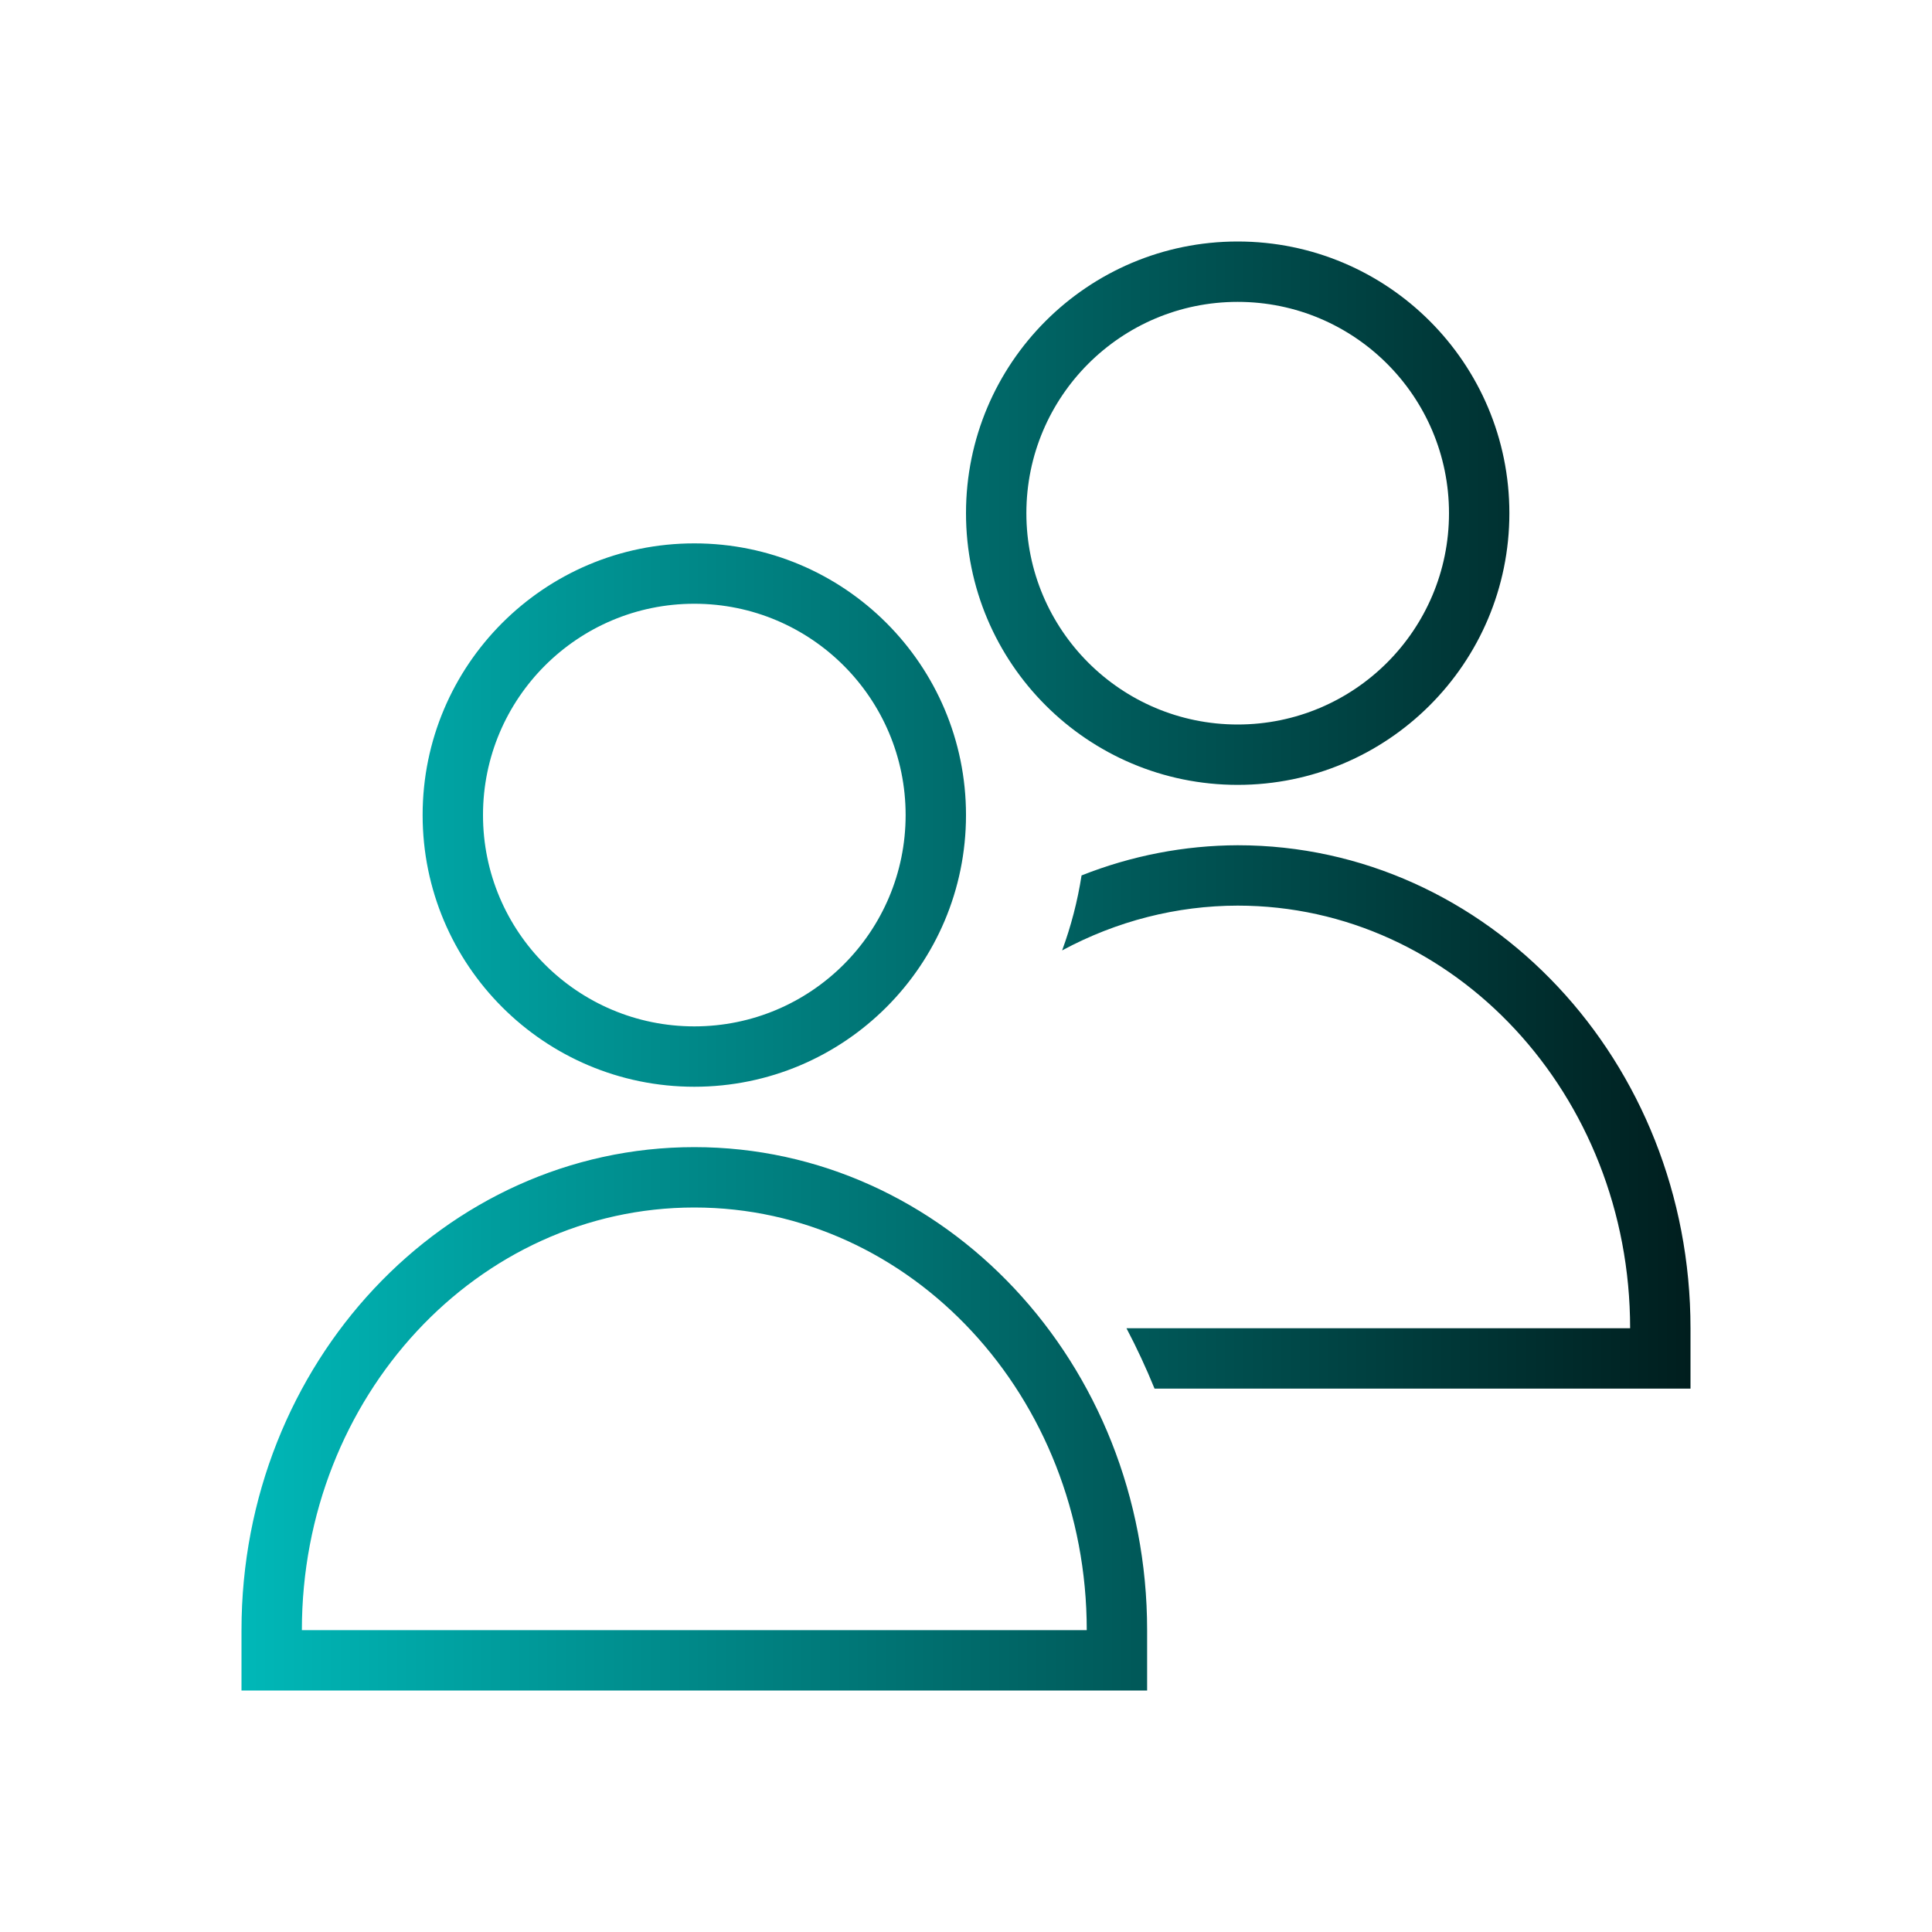
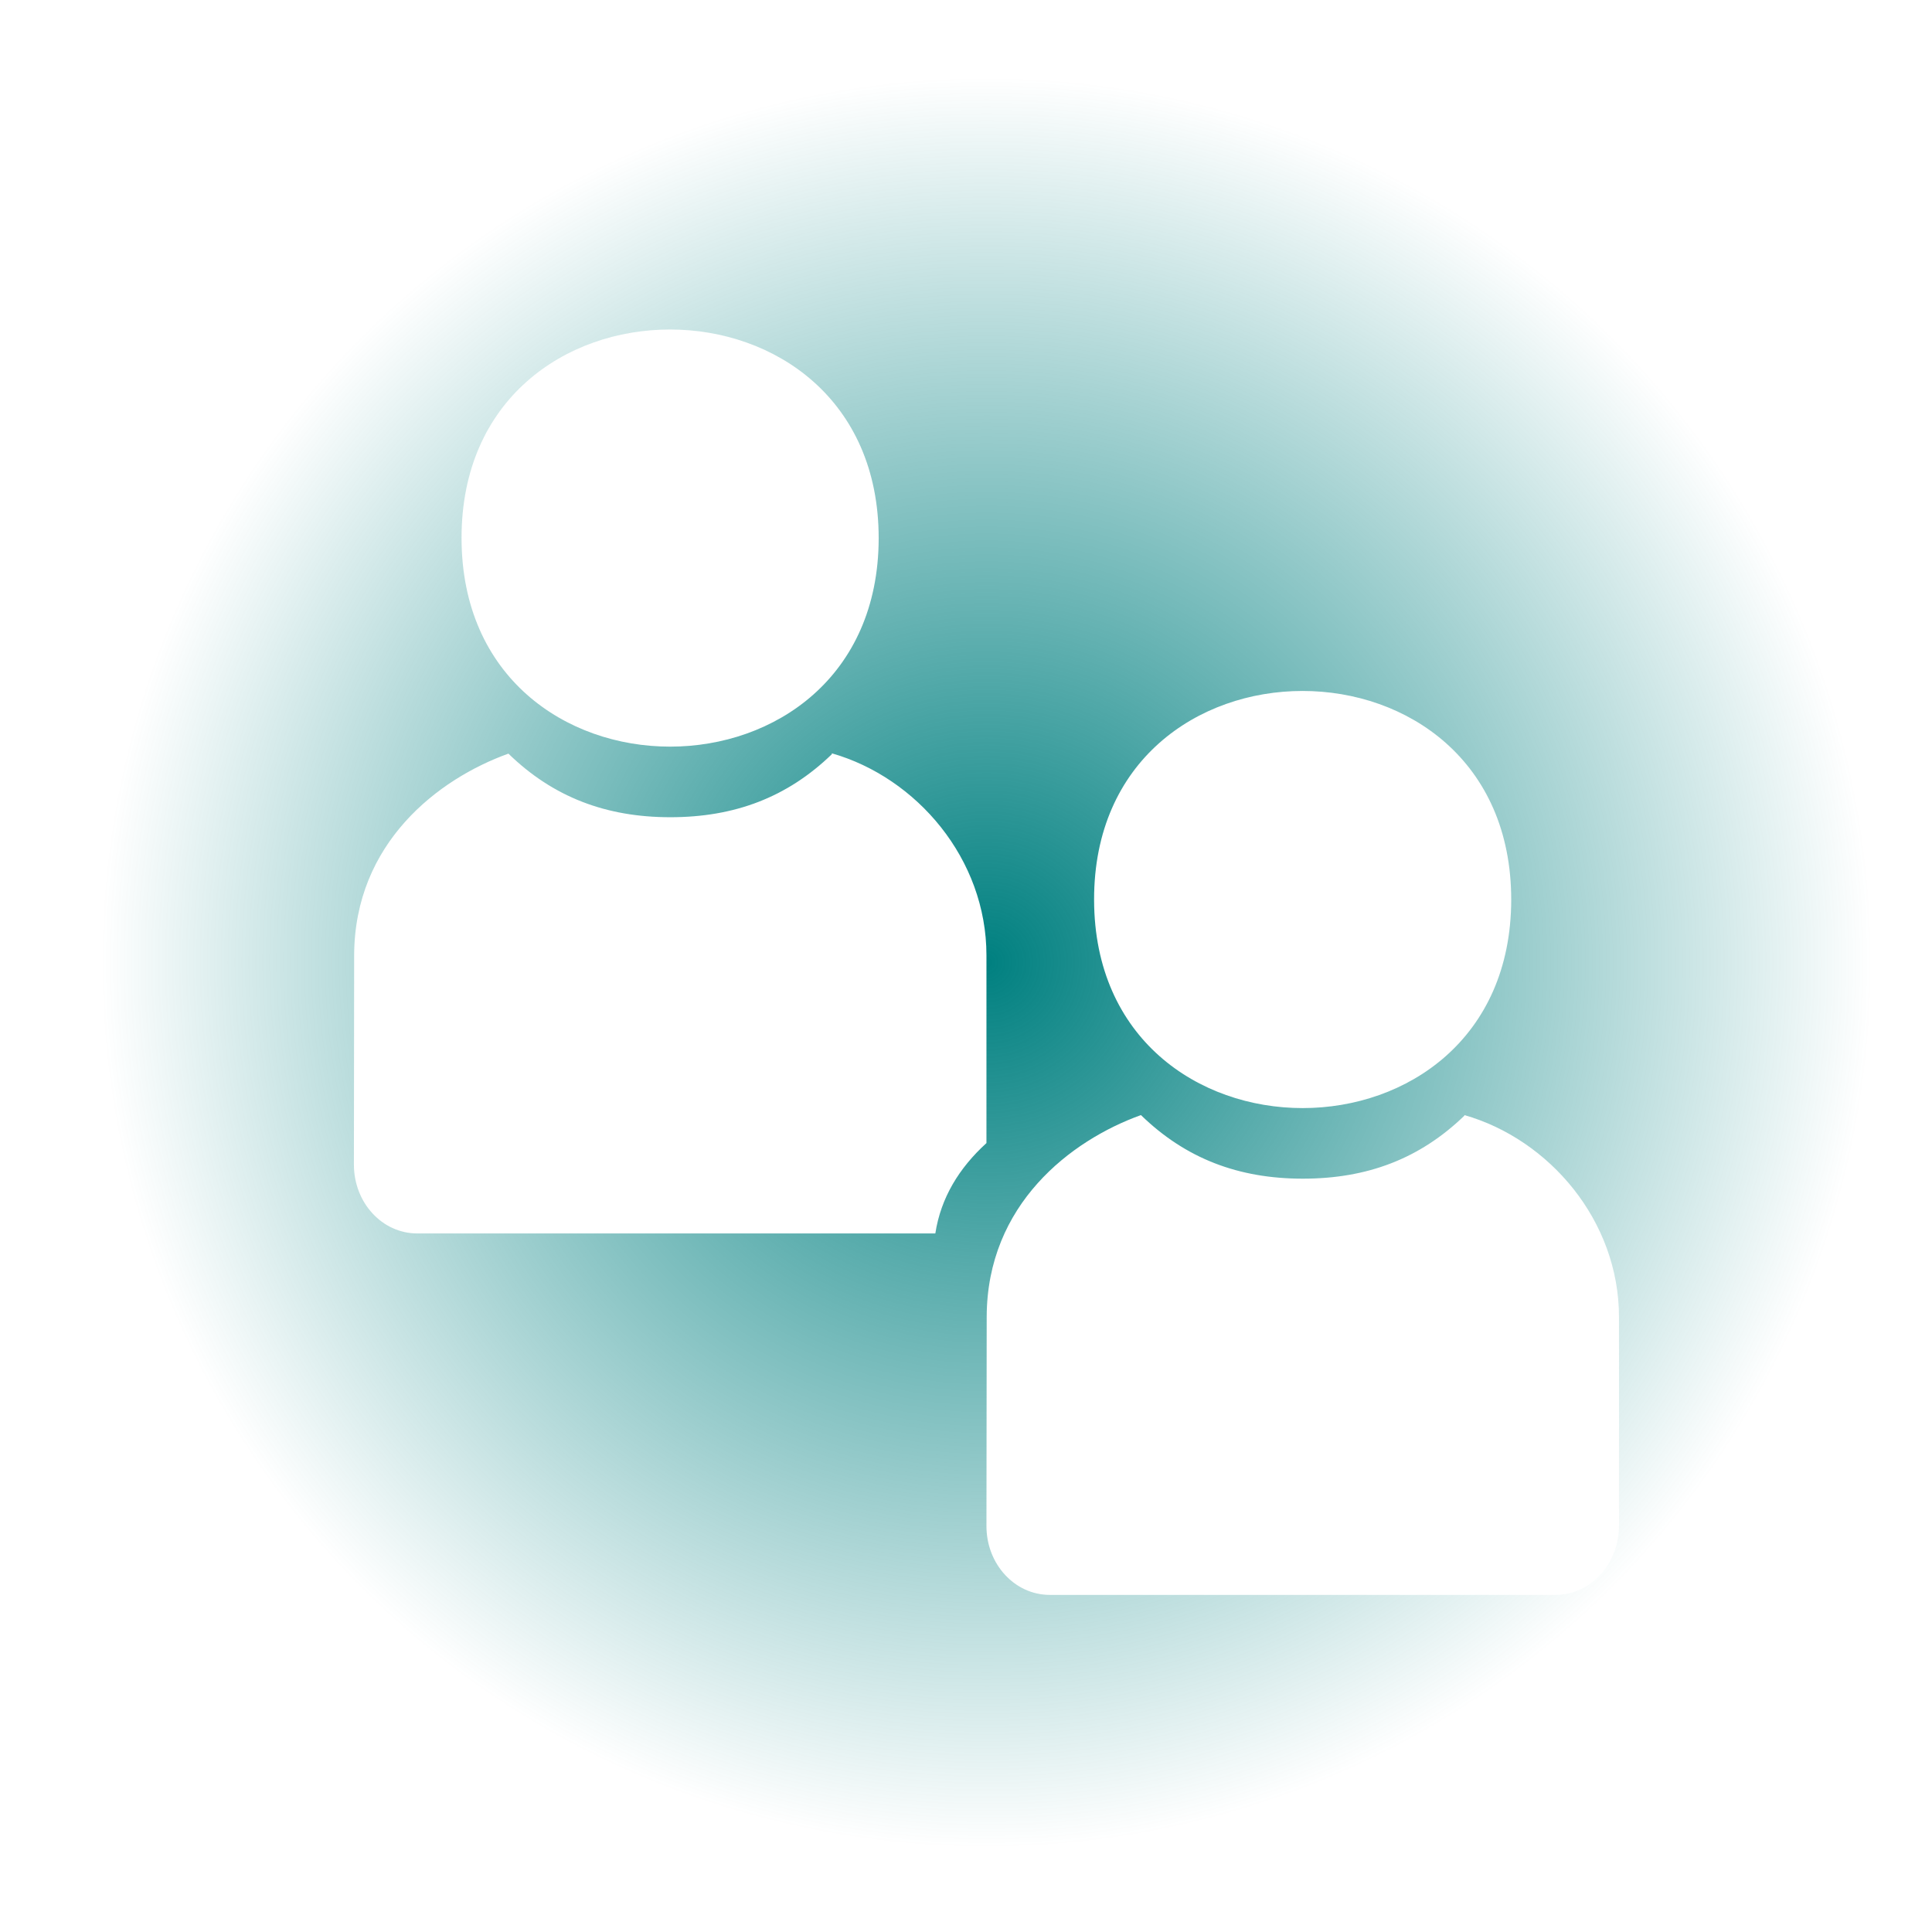
- <svg xmlns="http://www.w3.org/2000/svg" xmlns:xlink="http://www.w3.org/1999/xlink" viewBox="0 0 32 32" version="1.1" id="svg6">
-   <defs id="defs3051">
-     <linearGradient id="linearGradient820">
-       <stop style="stop-color:#00b8b8;stop-opacity:1" offset="0" id="stop816" />
-       <stop style="stop-color:#001e1e;stop-opacity:1" offset="1" id="stop818" />
+ <svg xmlns="http://www.w3.org/2000/svg" xmlns:xlink="http://www.w3.org/1999/xlink" width="6.35mm" height="6.35mm" viewBox="0 0 6.35 6.35" version="1.1" id="svg4036">
+   <defs id="defs4030">
+     <radialGradient gradientTransform="matrix(0.2645833,0,0,0.2645833,-27.29461,61.01529)" xlink:href="#linearGradient916" id="radialGradient918" cx="132" cy="12" fx="132" fy="12" r="11" gradientUnits="userSpaceOnUse" />
+     <linearGradient id="linearGradient916">
+       <stop style="stop-color:#008080;stop-opacity:1;" offset="0" id="stop912" />
+       <stop style="stop-color:#008080;stop-opacity:0;" offset="1" id="stop914" />
    </linearGradient>
-     <style type="text/css" id="current-color-scheme">
-       .ColorScheme-Text {
-         color:#eff0f1;
-       }
-       </style>
-     <linearGradient xlink:href="#linearGradient820" id="linearGradient822" x1="4" y1="16" x2="28" y2="16" gradientUnits="userSpaceOnUse" />
  </defs>
-   <path style="fill:url(#linearGradient822);fill-opacity:1;stroke:none" d="M 20.5,4 A 4.5,4.5 0 0 0 16,8.5 4.5,4.5 0 0 0 20.5,13 4.5,4.5 0 0 0 25,8.5 4.5,4.5 0 0 0 20.5,4 Z m 0,1 A 3.5,3.5 0 0 1 24,8.5 3.5,3.5 0 0 1 20.5,12 3.5,3.5 0 0 1 17,8.5 3.5,3.5 0 0 1 20.5,5 Z m -9,4 C 9.015,9 7,11.015 7,13.5 7,15.985 9.015,18 11.5,18 13.985,18 16,15.985 16,13.5 16,11.015 13.985,9 11.5,9 Z m 0,1 A 3.5,3.5 0 0 1 15,13.5 3.5,3.5 0 0 1 11.5,17 3.5,3.5 0 0 1 8,13.5 3.5,3.5 0 0 1 11.5,10 Z m 9,4 c -0.883,0.003 -1.758,0.172 -2.586,0.5 -0.066,0.424 -0.174,0.84 -0.322,1.242 C 18.495,15.255 19.49,15.001 20.5,15 c 3.59,0 6.5,3.134 6.5,7 l -8.342,0 c 0.17,0.323 0.325,0.657 0.465,1 L 28,23 28,22 c 0,-4.418 -3.358,-8 -7.5,-8 z m -9,5 C 7.358,19 4,22.582 4,27 l 0,1 15,0 0,-1 c 0,-4.418 -3.358,-8 -7.5,-8 z m 0,1 c 3.59,0 6.5,3.134 6.5,7 L 5,27 c 0,-3.866 2.91,-7 6.5,-7 z" class="ColorScheme-Text" id="path4" />
+   <g id="layer1" transform="translate(-4.388,-61.027)">
+     <rect y="61.027" x="4.388" height="6.35" width="6.35" id="rect4570-6" style="color:#000000;display:inline;overflow:visible;visibility:visible;opacity:0.01;fill:#000000;fill-opacity:0.004;stroke:none;stroke-width:1.323;marker:none;enable-background:accumulate" />
+     <path d="m 7.276,62.797 c -0.002,0.912 -1.369,0.912 -1.371,0 -0.002,-0.916 1.372,-0.916 1.371,0 z m -0.154,0.709 c -0.147,0.142 -0.32,0.207 -0.531,0.207 -0.211,0 -0.385,-0.066 -0.532,-0.209 -0.231,0.083 -0.506,0.294 -0.507,0.663 l -7.937e-4,0.688 c 0,0.125 0.093,0.226 0.208,0.226 h 1.703 c 0.018,-0.117 0.078,-0.215 0.168,-0.297 v -0.617 c 0,-0.317 -0.229,-0.584 -0.508,-0.664 z M 9.355,63.985 c -0.002,0.912 -1.369,0.912 -1.371,0 -0.002,-0.916 1.372,-0.916 1.371,0 z m -0.154,0.709 c -0.147,0.142 -0.32,0.207 -0.531,0.207 -0.211,0 -0.385,-0.066 -0.532,-0.209 -0.231,0.083 -0.506,0.294 -0.507,0.663 l -7.938e-4,0.688 c 0,0.125 0.093,0.226 0.208,0.226 h 1.663 c 0.115,0 0.208,-0.102 0.208,-0.228 v -0.685 c 0,-0.317 -0.229,-0.584 -0.508,-0.664 z M 5.514,61.28 H 9.747 c 0.529,0 0.794,0.265 0.794,0.794 v 4.233 c 0,0.529 -0.265,0.794 -0.794,0.794 H 5.514 c -0.529,0 -0.794,-0.265 -0.794,-0.794 v -4.233 c 0,-0.529 0.265,-0.794 0.794,-0.794 z" style="color:#bebebe;fill:url(#radialGradient918);fill-opacity:1;fill-rule:evenodd;stroke-width:0.265" id="path9180-6-2" />
+   </g>
</svg>
